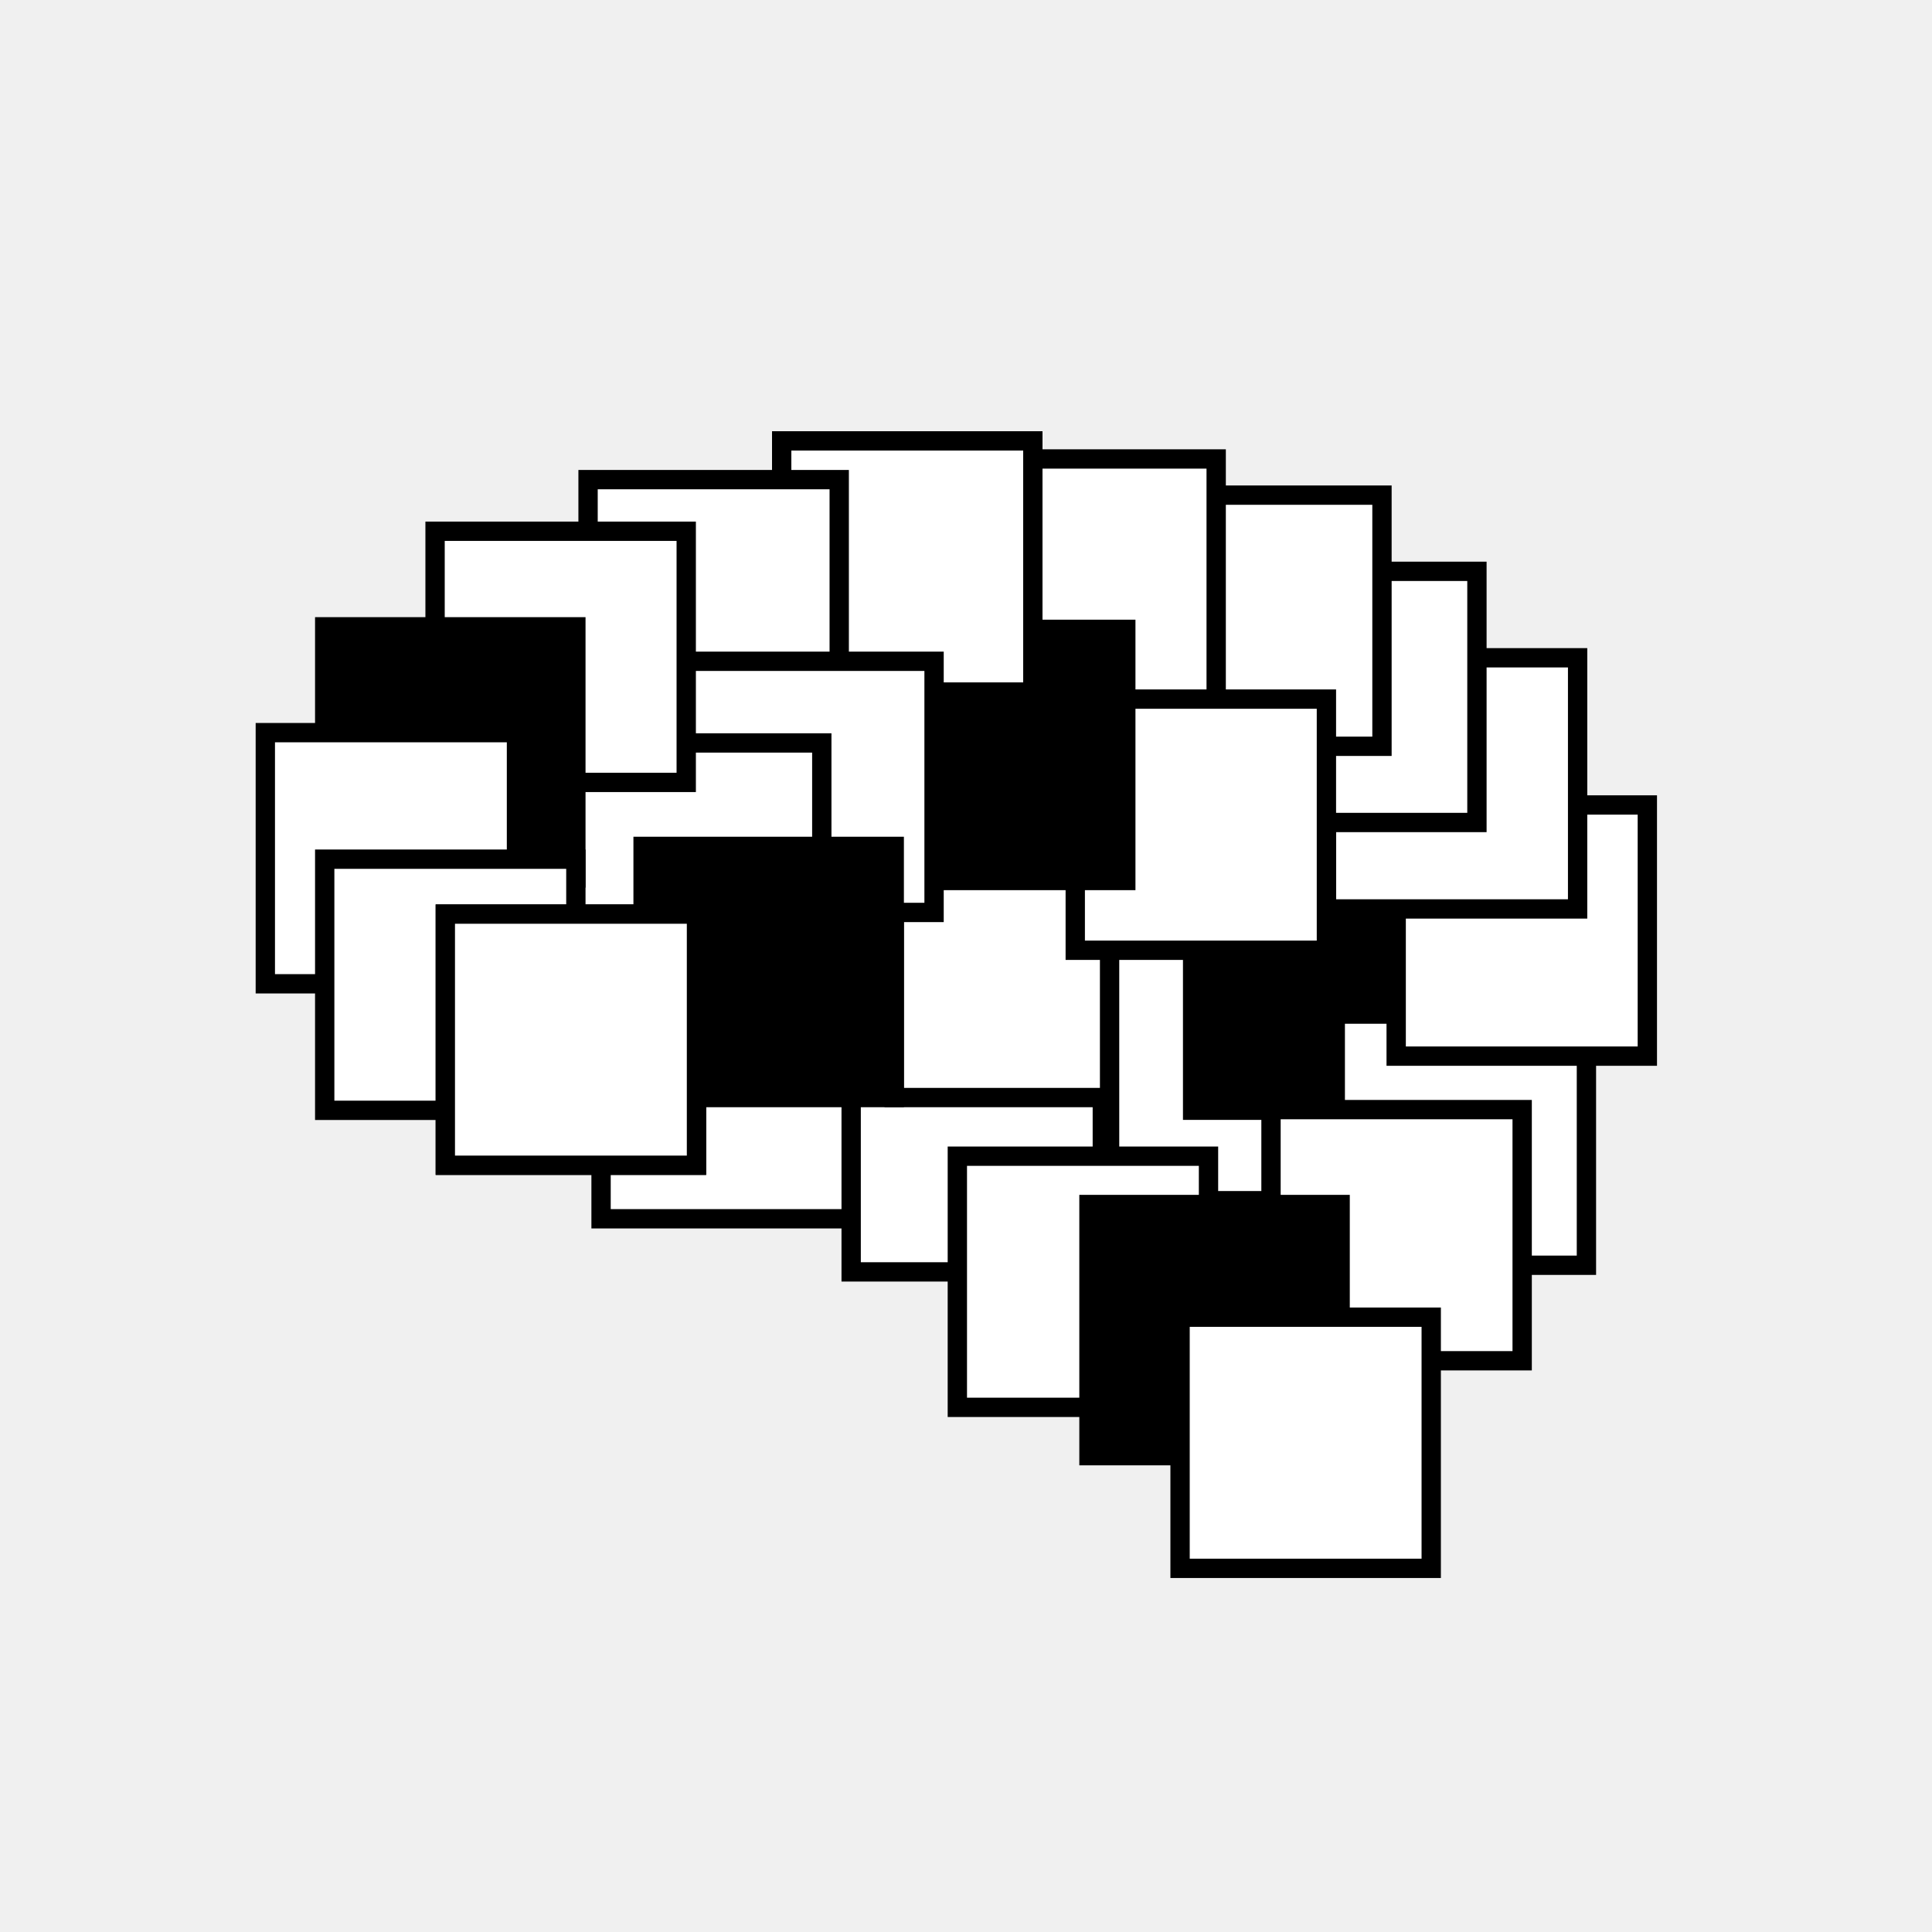
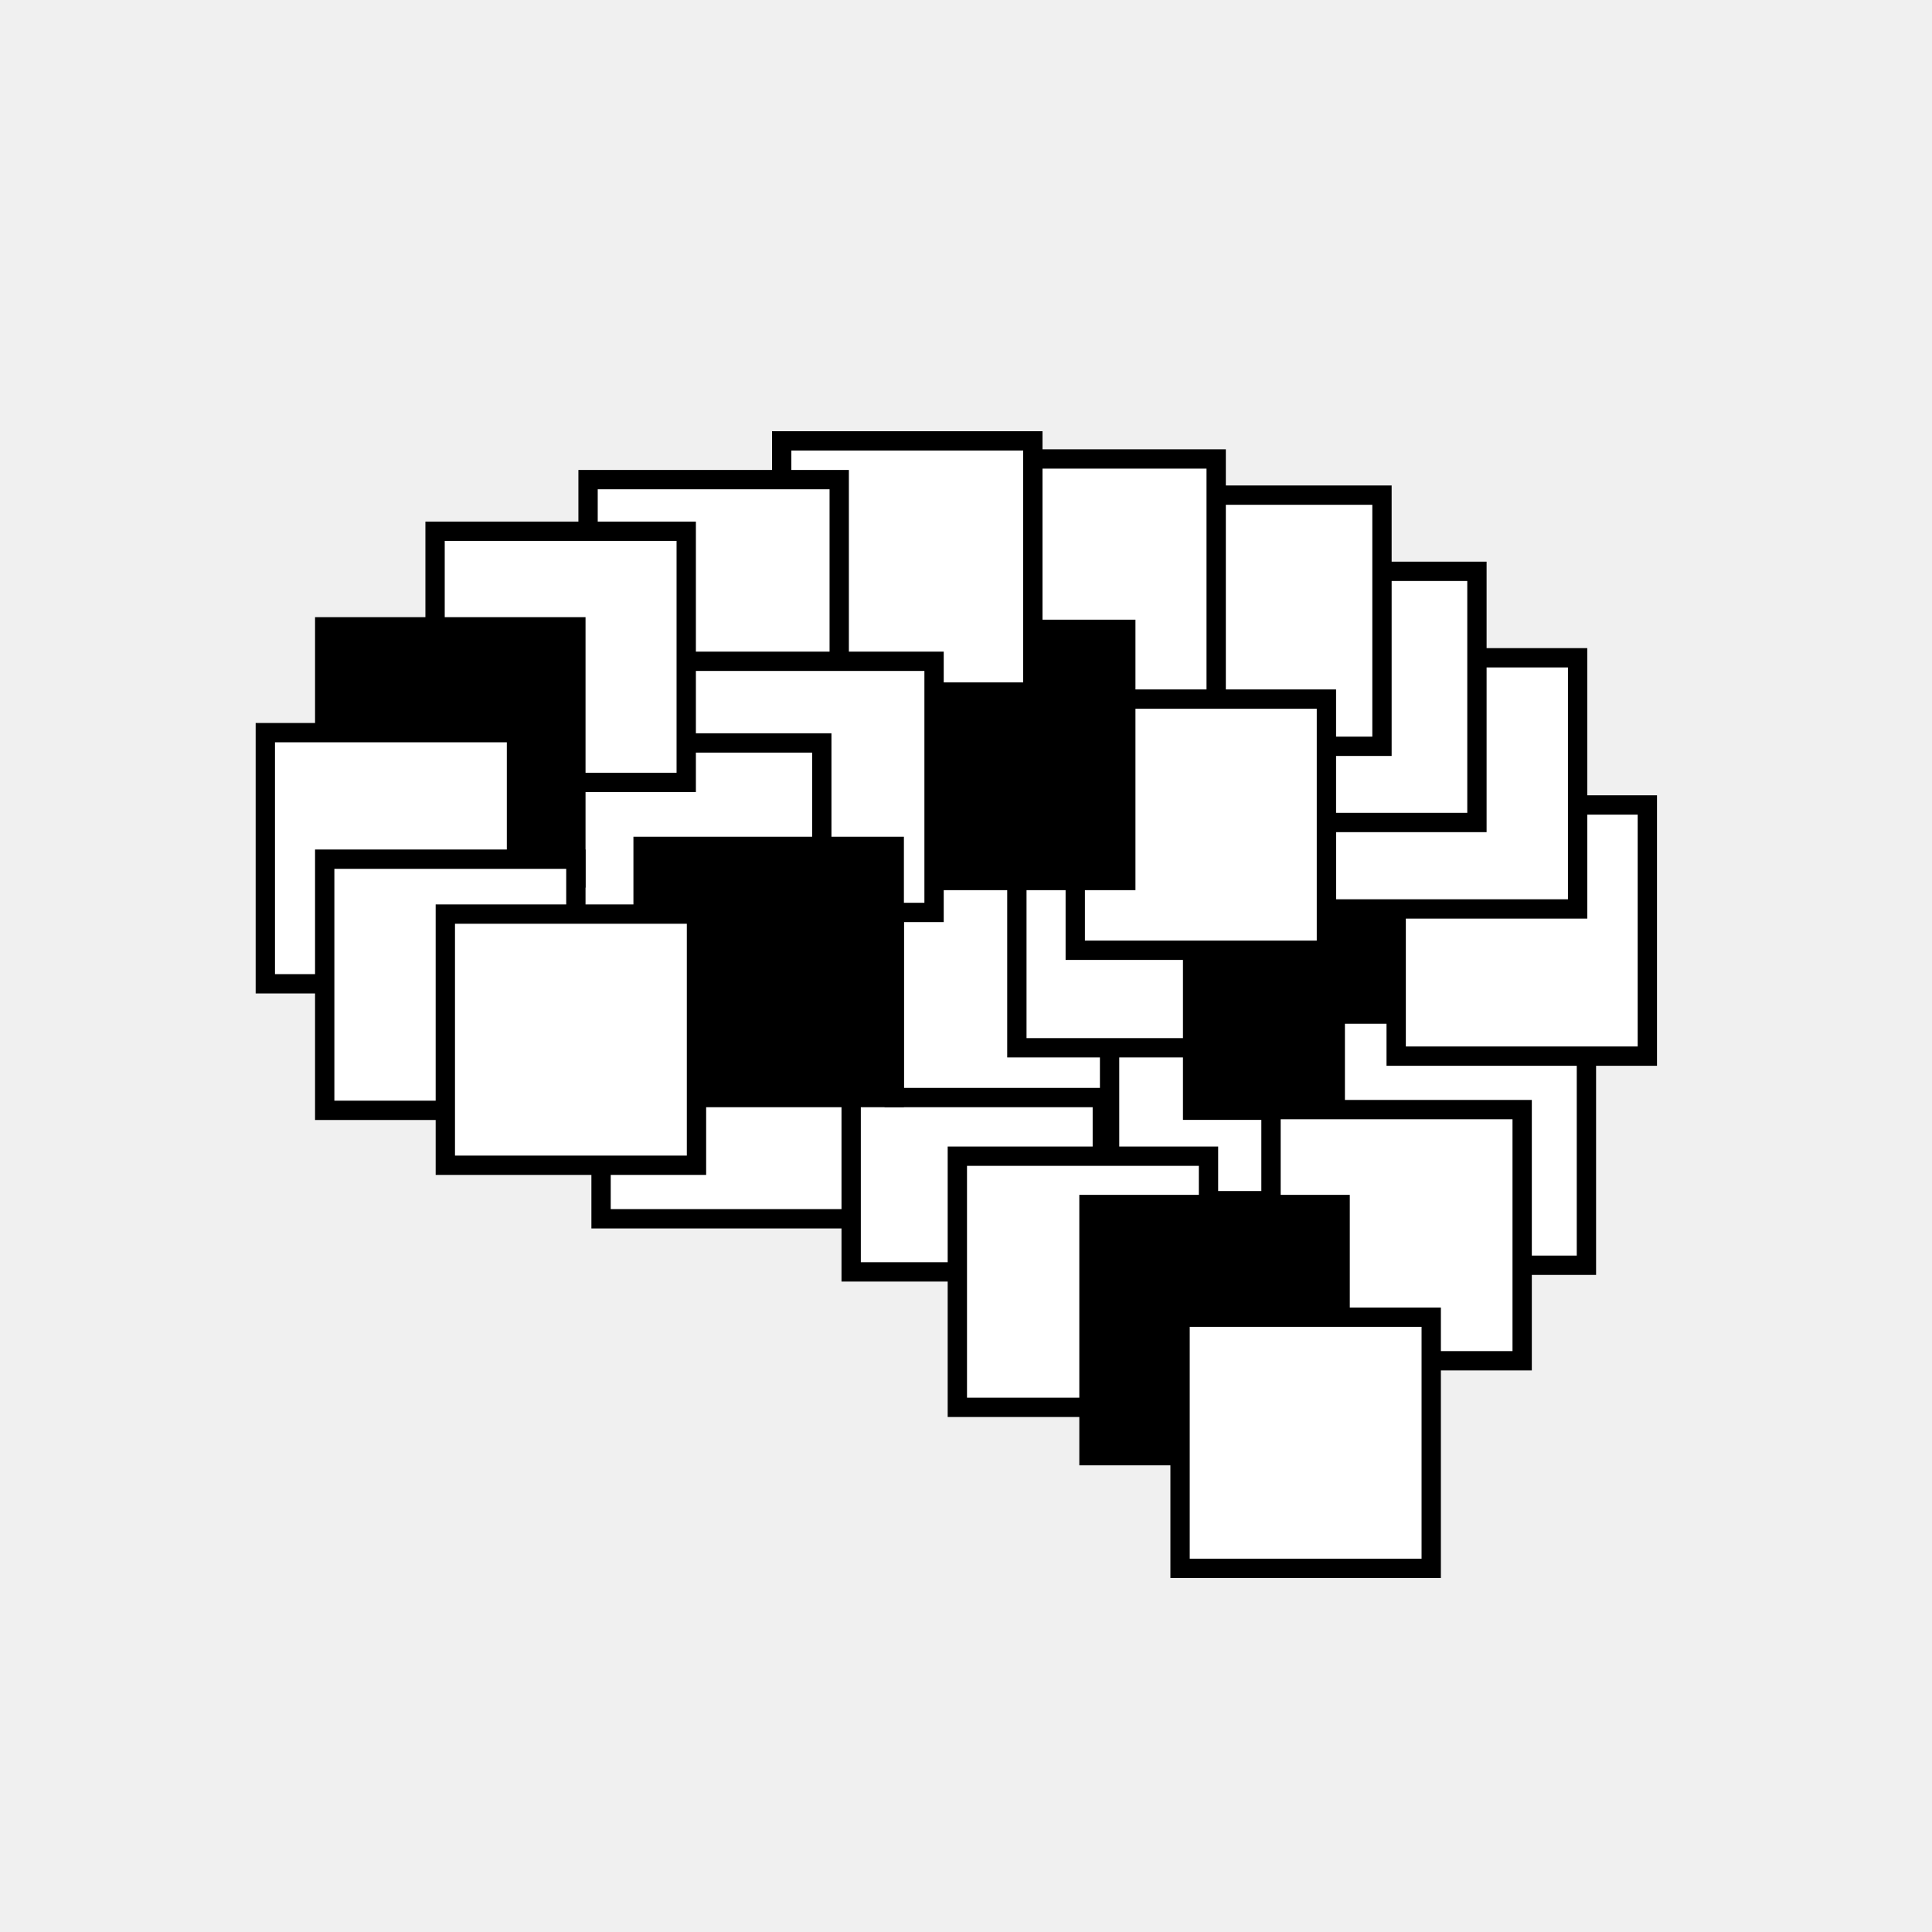
<svg xmlns="http://www.w3.org/2000/svg" id="logo" width="100mm" height="100mm" viewBox="0 0 100 100" version="1.1">
  <rect class="box" id="box_Atoms" transform="scale(1,1) translate(1, 1)" x="30.111" y="49.084" height="13.0" width="13.0" style="fill:#ffffff;fill-opacity:1;stroke:#000000;stroke-width:1.0;stroke-linecap:round;stroke-linejoin:miter;stroke-miterlimit:4;stroke-opacity:1" />
  <rect class="box" id="box_Electrons" transform="scale(1,1) translate(1, 1)" x="43.056" y="51.834" height="13.0" width="13.0" style="fill:#ffffff;fill-opacity:1;stroke:#000000;stroke-width:1.0;stroke-linecap:round;stroke-linejoin:miter;stroke-miterlimit:4;stroke-opacity:1" />
  <rect class="box" id="box_Magnets" transform="scale(1,1) translate(1, 1)" x="45.286" y="42.81" height="13.0" width="13.0" style="fill:#ffffff;fill-opacity:1;stroke:#000000;stroke-width:1.0;stroke-linecap:round;stroke-linejoin:miter;stroke-miterlimit:4;stroke-opacity:1" />
  <rect class="box" id="box_Light" transform="scale(1,1) translate(1, 1)" x="56.432" y="48.147" height="13.0" width="13.0" style="fill:#ffffff;fill-opacity:1;stroke:#000000;stroke-width:1.0;stroke-linecap:round;stroke-linejoin:miter;stroke-miterlimit:4;stroke-opacity:1" />
-   <rect class="box" id="box_Sensors" transform="scale(1,1) translate(1, 1)" x="60.73" y="43.465" height="13.0" width="13.0" style="fill:#000000;fill-opacity:1;stroke:#000000;stroke-width:1.0;stroke-linecap:round;stroke-linejoin:miter;stroke-miterlimit:4;stroke-opacity:1" />
-   <rect class="box" id="box_Motors" transform="scale(1,1) translate(1, 1)" x="68.113" y="51.489" height="13.0" width="13.0" style="fill:#ffffff;fill-opacity:1;stroke:#000000;stroke-width:1.0;stroke-linecap:round;stroke-linejoin:miter;stroke-miterlimit:4;stroke-opacity:1" />
-   <rect class="box" id="box_Transistors" transform="scale(1,1) translate(1, 1)" x="71.266" y="40.664" height="13.0" width="13.0" style="fill:#ffffff;fill-opacity:1;stroke:#000000;stroke-width:1.0;stroke-linecap:round;stroke-linejoin:miter;stroke-miterlimit:4;stroke-opacity:1" />
-   <rect class="box" id="box_Amplifiers" transform="scale(1,1) translate(1, 1)" x="67.657" y="33.046" height="13.0" width="13.0" style="fill:#ffffff;fill-opacity:1;stroke:#000000;stroke-width:1.0;stroke-linecap:round;stroke-linejoin:miter;stroke-miterlimit:4;stroke-opacity:1" />
-   <rect class="box" id="box_Reflexes" transform="scale(1,1) translate(1, 1)" x="62.446" y="28.572" height="13.0" width="13.0" style="fill:#ffffff;fill-opacity:1;stroke:#000000;stroke-width:1.0;stroke-linecap:round;stroke-linejoin:miter;stroke-miterlimit:4;stroke-opacity:1" />
-   <rect class="box" id="box_Power" transform="scale(1,1) translate(1, 1)" x="57.531" y="24.627" height="13.0" width="13.0" style="fill:#ffffff;fill-opacity:1;stroke:#000000;stroke-width:1.0;stroke-linecap:round;stroke-linejoin:miter;stroke-miterlimit:4;stroke-opacity:1" />
-   <rect class="box" id="box_Data" transform="scale(1,1) translate(1, 1)" x="48.949" y="22.757" height="13.0" width="13.0" style="fill:#ffffff;fill-opacity:1;stroke:#000000;stroke-width:1.0;stroke-linecap:round;stroke-linejoin:miter;stroke-miterlimit:4;stroke-opacity:1" />
-   <rect class="box" id="box_Logic" transform="scale(1,1) translate(1, 1)" x="54.655" y="35.185" height="13.0" width="13.0" style="fill:#ffffff;fill-opacity:1;stroke:#000000;stroke-width:1.0;stroke-linecap:round;stroke-linejoin:miter;stroke-miterlimit:4;stroke-opacity:1" />
-   <rect class="box" id="box_Memory" transform="scale(1,1) translate(1, 1)" x="44.271" y="31.576" height="13.0" width="13.0" style="fill:#000000;fill-opacity:1;stroke:#000000;stroke-width:1.0;stroke-linecap:round;stroke-linejoin:miter;stroke-miterlimit:4;stroke-opacity:1" />
-   <rect class="box" id="box_FPGAs" transform="scale(1,1) translate(1, 1)" x="39.46" y="21.821" height="13.0" width="13.0" style="fill:#ffffff;fill-opacity:1;stroke:#000000;stroke-width:1.0;stroke-linecap:round;stroke-linejoin:miter;stroke-miterlimit:4;stroke-opacity:1" />
-   <rect class="box" id="box_Computers" transform="scale(1,1) translate(1, 1)" x="29.438" y="23.826" height="13.0" width="13.0" style="fill:#ffffff;fill-opacity:1;stroke:#000000;stroke-width:1.0;stroke-linecap:round;stroke-linejoin:miter;stroke-miterlimit:4;stroke-opacity:1" />
-   <rect class="box" id="box_Control" transform="scale(1,1) translate(1, 1)" x="34.347" y="33.227" height="13.0" width="13.0" style="fill:#ffffff;fill-opacity:1;stroke:#000000;stroke-width:1.0;stroke-linecap:round;stroke-linejoin:miter;stroke-miterlimit:4;stroke-opacity:1" />
-   <rect class="box" id="box_Behaviour" transform="scale(1,1) translate(1, 1)" x="28.536" y="37.456" height="13.0" width="13.0" style="fill:#ffffff;fill-opacity:1;stroke:#000000;stroke-width:1.0;stroke-linecap:round;stroke-linejoin:miter;stroke-miterlimit:4;stroke-opacity:1" />
-   <rect class="box" id="box_Systems" transform="scale(1,1) translate(1, 1)" x="21.519" y="26.498" height="13.0" width="13.0" style="fill:#ffffff;fill-opacity:1;stroke:#000000;stroke-width:1.0;stroke-linecap:round;stroke-linejoin:miter;stroke-miterlimit:4;stroke-opacity:1" />
-   <rect class="box" id="box_Linux" transform="scale(1,1) translate(1, 1)" x="15.807" y="31.443" height="13.0" width="13.0" style="fill:#000000;fill-opacity:1;stroke:#000000;stroke-width:1.0;stroke-linecap:round;stroke-linejoin:miter;stroke-miterlimit:4;stroke-opacity:1" />
-   <rect class="box" id="box_Python" transform="scale(1,1) translate(1, 1)" x="12.733" y="36.922" height="13.0" width="13.0" style="fill:#ffffff;fill-opacity:1;stroke:#000000;stroke-width:1.0;stroke-linecap:round;stroke-linejoin:miter;stroke-miterlimit:4;stroke-opacity:1" />
-   <rect class="box" id="box_Networks" transform="scale(1,1) translate(1, 1)" x="15.807" y="43.47" height="13.0" width="13.0" style="fill:#ffffff;fill-opacity:1;stroke:#000000;stroke-width:1.0;stroke-linecap:round;stroke-linejoin:miter;stroke-miterlimit:4;stroke-opacity:1" />
-   <rect class="box" id="box_Websites" transform="scale(1,1) translate(1, 1)" x="48.552" y="58.843" height="13.0" width="13.0" style="fill:#ffffff;fill-opacity:1;stroke:#000000;stroke-width:1.0;stroke-linecap:round;stroke-linejoin:miter;stroke-miterlimit:4;stroke-opacity:1" />
-   <rect class="box" id="box_Servers" transform="scale(1,1) translate(1, 1)" x="64.787" y="56.432" height="13.0" width="13.0" style="fill:#ffffff;fill-opacity:1;stroke:#000000;stroke-width:1.0;stroke-linecap:round;stroke-linejoin:miter;stroke-miterlimit:4;stroke-opacity:1" />
-   <rect class="box" id="box_Security" transform="scale(1,1) translate(1, 1)" x="55.365" y="61.345" height="13.0" width="13.0" style="fill:#000000;fill-opacity:1;stroke:#000000;stroke-width:1.0;stroke-linecap:round;stroke-linejoin:miter;stroke-miterlimit:4;stroke-opacity:1" />
-   <rect class="box" id="box_Audio" transform="scale(1,1) translate(1, 1)" x="60.08" y="67.178" height="13.0" width="13.0" style="fill:#ffffff;fill-opacity:1;stroke:#000000;stroke-width:1.0;stroke-linecap:round;stroke-linejoin:miter;stroke-miterlimit:4;stroke-opacity:1" />
-   <rect class="box" id="box_Vision" transform="scale(1,1) translate(1, 1)" x="32.286" y="42.81" height="13.0" width="13.0" style="fill:#000000;fill-opacity:1;stroke:#000000;stroke-width:1.0;stroke-linecap:round;stroke-linejoin:miter;stroke-miterlimit:4;stroke-opacity:1" />
-   <rect class="box" id="box_Learning" transform="scale(1,1) translate(1, 1)" x="22.05" y="46.314" height="13.0" width="13.0" style="fill:#ffffff;fill-opacity:1;stroke:#000000;stroke-width:1.0;stroke-linecap:round;stroke-linejoin:miter;stroke-miterlimit:4;stroke-opacity:1" />
+   <rect class="box" id="box_Sensors" transform="scale(1,1) translate(1, 1)" x="51.633" y="40.232" height="13.0" width="13.0" style="fill:#ffffff;fill-opacity:1;stroke:#000000;stroke-width:1.0;stroke-linecap:round;stroke-linejoin:miter;stroke-miterlimit:4;stroke-opacity:1" />
+   <rect class="box" id="box_Motors" transform="scale(1,1) translate(1, 1)" x="60.73" y="43.465" height="13.0" width="13.0" style="fill:#000000;fill-opacity:1;stroke:#000000;stroke-width:1.0;stroke-linecap:round;stroke-linejoin:miter;stroke-miterlimit:4;stroke-opacity:1" />
+   <rect class="box" id="box_Transistors" transform="scale(1,1) translate(1, 1)" x="68.113" y="51.489" height="13.0" width="13.0" style="fill:#ffffff;fill-opacity:1;stroke:#000000;stroke-width:1.0;stroke-linecap:round;stroke-linejoin:miter;stroke-miterlimit:4;stroke-opacity:1" />
+   <rect class="box" id="box_Amplifiers" transform="scale(1,1) translate(1, 1)" x="71.266" y="40.664" height="13.0" width="13.0" style="fill:#ffffff;fill-opacity:1;stroke:#000000;stroke-width:1.0;stroke-linecap:round;stroke-linejoin:miter;stroke-miterlimit:4;stroke-opacity:1" />
+   <rect class="box" id="box_Circuits" transform="scale(1,1) translate(1, 1)" x="67.657" y="33.046" height="13.0" width="13.0" style="fill:#ffffff;fill-opacity:1;stroke:#000000;stroke-width:1.0;stroke-linecap:round;stroke-linejoin:miter;stroke-miterlimit:4;stroke-opacity:1" />
+   <rect class="box" id="box_Power" transform="scale(1,1) translate(1, 1)" x="62.446" y="28.572" height="13.0" width="13.0" style="fill:#ffffff;fill-opacity:1;stroke:#000000;stroke-width:1.0;stroke-linecap:round;stroke-linejoin:miter;stroke-miterlimit:4;stroke-opacity:1" />
+   <rect class="box" id="box_Data" transform="scale(1,1) translate(1, 1)" x="57.531" y="24.627" height="13.0" width="13.0" style="fill:#ffffff;fill-opacity:1;stroke:#000000;stroke-width:1.0;stroke-linecap:round;stroke-linejoin:miter;stroke-miterlimit:4;stroke-opacity:1" />
+   <rect class="box" id="box_Logic" transform="scale(1,1) translate(1, 1)" x="48.949" y="22.757" height="13.0" width="13.0" style="fill:#ffffff;fill-opacity:1;stroke:#000000;stroke-width:1.0;stroke-linecap:round;stroke-linejoin:miter;stroke-miterlimit:4;stroke-opacity:1" />
+   <rect class="box" id="box_Memory" transform="scale(1,1) translate(1, 1)" x="54.655" y="35.185" height="13.0" width="13.0" style="fill:#ffffff;fill-opacity:1;stroke:#000000;stroke-width:1.0;stroke-linecap:round;stroke-linejoin:miter;stroke-miterlimit:4;stroke-opacity:1" />
+   <rect class="box" id="box_FPGAs" transform="scale(1,1) translate(1, 1)" x="44.271" y="31.576" height="13.0" width="13.0" style="fill:#000000;fill-opacity:1;stroke:#000000;stroke-width:1.0;stroke-linecap:round;stroke-linejoin:miter;stroke-miterlimit:4;stroke-opacity:1" />
+   <rect class="box" id="box_Computers" transform="scale(1,1) translate(1, 1)" x="39.46" y="21.821" height="13.0" width="13.0" style="fill:#ffffff;fill-opacity:1;stroke:#000000;stroke-width:1.0;stroke-linecap:round;stroke-linejoin:miter;stroke-miterlimit:4;stroke-opacity:1" />
+   <rect class="box" id="box_Control" transform="scale(1,1) translate(1, 1)" x="29.438" y="23.826" height="13.0" width="13.0" style="fill:#ffffff;fill-opacity:1;stroke:#000000;stroke-width:1.0;stroke-linecap:round;stroke-linejoin:miter;stroke-miterlimit:4;stroke-opacity:1" />
+   <rect class="box" id="box_Robotics" transform="scale(1,1) translate(1, 1)" x="34.347" y="33.227" height="13.0" width="13.0" style="fill:#ffffff;fill-opacity:1;stroke:#000000;stroke-width:1.0;stroke-linecap:round;stroke-linejoin:miter;stroke-miterlimit:4;stroke-opacity:1" />
+   <rect class="box" id="box_Systems" transform="scale(1,1) translate(1, 1)" x="28.536" y="37.456" height="13.0" width="13.0" style="fill:#ffffff;fill-opacity:1;stroke:#000000;stroke-width:1.0;stroke-linecap:round;stroke-linejoin:miter;stroke-miterlimit:4;stroke-opacity:1" />
+   <rect class="box" id="box_Linux" transform="scale(1,1) translate(1, 1)" x="21.519" y="26.498" height="13.0" width="13.0" style="fill:#ffffff;fill-opacity:1;stroke:#000000;stroke-width:1.0;stroke-linecap:round;stroke-linejoin:miter;stroke-miterlimit:4;stroke-opacity:1" />
+   <rect class="box" id="box_Python" transform="scale(1,1) translate(1, 1)" x="15.807" y="31.443" height="13.0" width="13.0" style="fill:#000000;fill-opacity:1;stroke:#000000;stroke-width:1.0;stroke-linecap:round;stroke-linejoin:miter;stroke-miterlimit:4;stroke-opacity:1" />
+   <rect class="box" id="box_Networks" transform="scale(1,1) translate(1, 1)" x="12.733" y="36.922" height="13.0" width="13.0" style="fill:#ffffff;fill-opacity:1;stroke:#000000;stroke-width:1.0;stroke-linecap:round;stroke-linejoin:miter;stroke-miterlimit:4;stroke-opacity:1" />
+   <rect class="box" id="box_Websites" transform="scale(1,1) translate(1, 1)" x="15.807" y="43.47" height="13.0" width="13.0" style="fill:#ffffff;fill-opacity:1;stroke:#000000;stroke-width:1.0;stroke-linecap:round;stroke-linejoin:miter;stroke-miterlimit:4;stroke-opacity:1" />
+   <rect class="box" id="box_Servers" transform="scale(1,1) translate(1, 1)" x="48.552" y="58.843" height="13.0" width="13.0" style="fill:#ffffff;fill-opacity:1;stroke:#000000;stroke-width:1.0;stroke-linecap:round;stroke-linejoin:miter;stroke-miterlimit:4;stroke-opacity:1" />
+   <rect class="box" id="box_Security" transform="scale(1,1) translate(1, 1)" x="64.787" y="56.432" height="13.0" width="13.0" style="fill:#ffffff;fill-opacity:1;stroke:#000000;stroke-width:1.0;stroke-linecap:round;stroke-linejoin:miter;stroke-miterlimit:4;stroke-opacity:1" />
+   <rect class="box" id="box_Audio" transform="scale(1,1) translate(1, 1)" x="55.365" y="61.345" height="13.0" width="13.0" style="fill:#000000;fill-opacity:1;stroke:#000000;stroke-width:1.0;stroke-linecap:round;stroke-linejoin:miter;stroke-miterlimit:4;stroke-opacity:1" />
+   <rect class="box" id="box_Vision" transform="scale(1,1) translate(1, 1)" x="60.08" y="67.178" height="13.0" width="13.0" style="fill:#ffffff;fill-opacity:1;stroke:#000000;stroke-width:1.0;stroke-linecap:round;stroke-linejoin:miter;stroke-miterlimit:4;stroke-opacity:1" />
+   <rect class="box" id="box_Learning" transform="scale(1,1) translate(1, 1)" x="32.286" y="42.81" height="13.0" width="13.0" style="fill:#000000;fill-opacity:1;stroke:#000000;stroke-width:1.0;stroke-linecap:round;stroke-linejoin:miter;stroke-miterlimit:4;stroke-opacity:1" />
  <rect class="box" id="box_Intelligence" transform="scale(1,1) translate(1, 1)" x="22.05" y="46.314" height="13.0" width="13.0" style="fill:#ffffff;fill-opacity:1;stroke:#000000;stroke-width:1.0;stroke-linecap:round;stroke-linejoin:miter;stroke-miterlimit:4;stroke-opacity:1" />
</svg>
